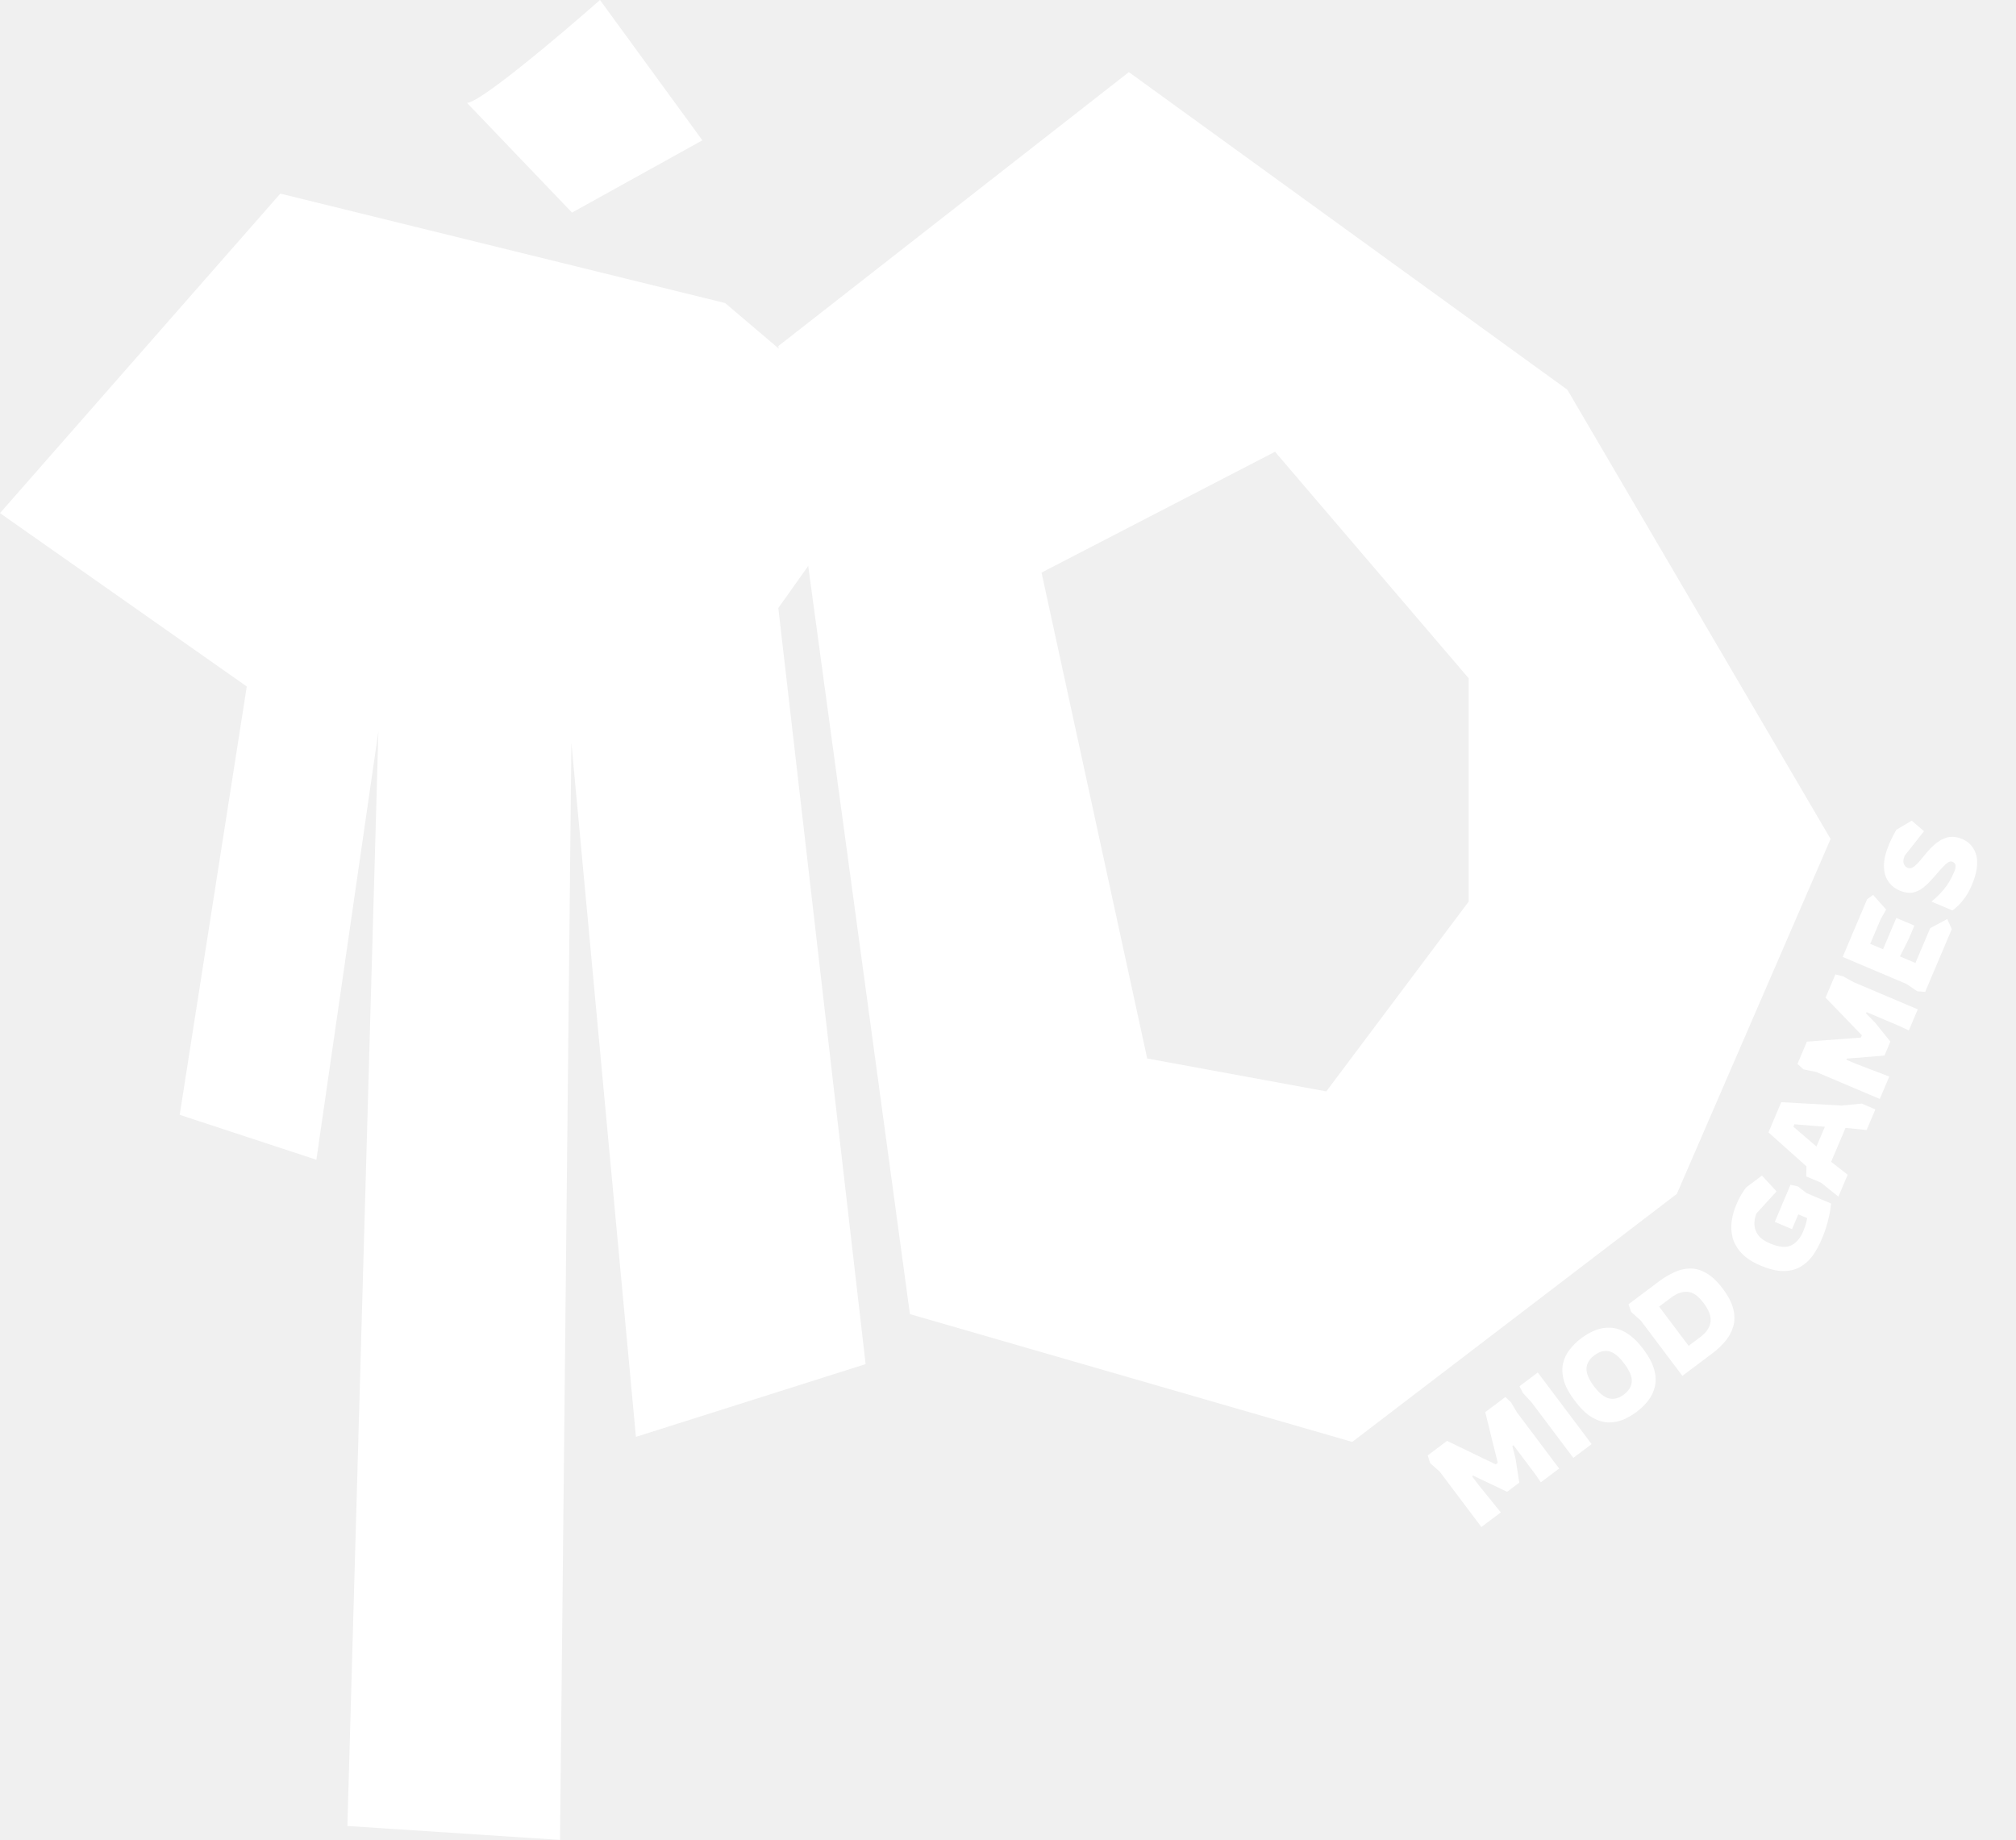
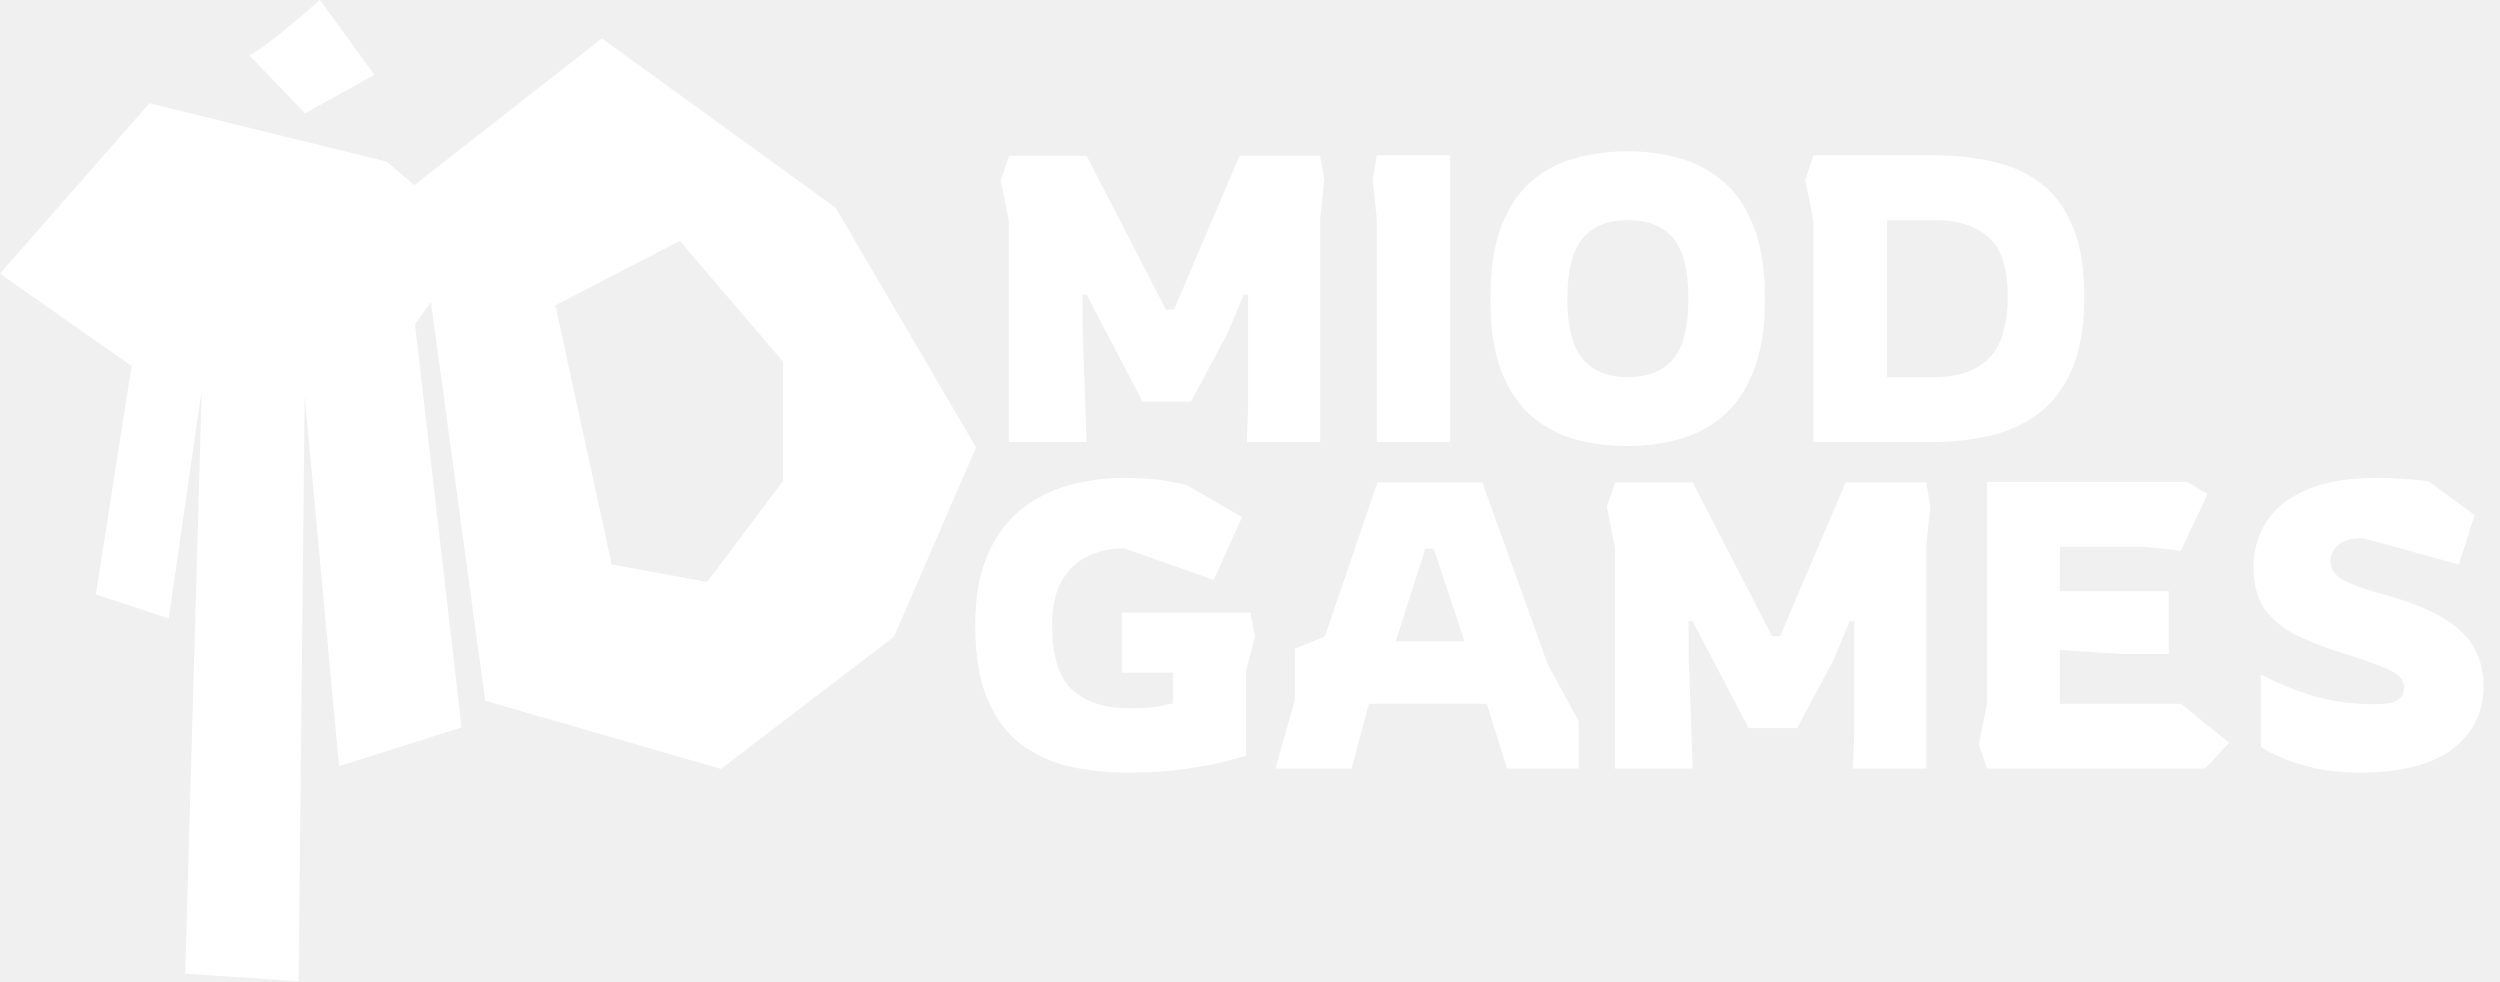
- <svg xmlns="http://www.w3.org/2000/svg" width="1593" height="1454" viewBox="0 0 1593 1454" fill="none">
+ <svg xmlns="http://www.w3.org/2000/svg" width="3705" height="1454" viewBox="0 0 3705 1454" fill="none">
  <path d="M142 881L195 542.5L0 405.5L221.5 153L573 239.5L706 352.5L615 480.5L684 1078L502.5 1135.5L451.5 587L442.5 1454L274.5 1443L299 578L250 916.5L142 881Z" fill="white" />
  <path d="M474.094 0C443.372 27.097 379.343 81.29 369 81.29L451.991 168L555 110.888L474.094 0Z" fill="white" />
  <path fill-rule="evenodd" clip-rule="evenodd" d="M615 273.5L719 1038.5L1068.5 1139.5L1325 943.5L1446.5 663L1238.5 308L892 57L615 273.5ZM823 452.5L906.5 836.5L1048 862.5L1160.5 712.5V536L1007.5 357L823 452.5Z" fill="white" />
-   <path d="M1170.55 1206.74L1137.68 1163.02L1130.07 1156.23L1128.14 1150.17L1143.41 1138.69L1181.91 1157.28L1183.51 1156.08L1173.62 1115.97L1189.52 1104.01L1193.93 1108.21L1198.9 1116.48L1232.01 1160.52L1217.55 1171.4L1212.68 1164.42L1195.91 1142.12L1195.03 1142.78L1197.61 1152.86L1200.51 1171.7L1190.92 1178.91L1164.02 1166.1L1163.22 1166.7L1168.09 1173.18L1185.9 1195.2L1170.55 1206.74ZM1243.2 1152.11L1210.27 1108.31L1203.46 1100.92L1200.65 1095.52L1215.12 1084.64L1257.67 1141.23L1243.2 1152.11ZM1293.32 1115.67C1289.91 1118.24 1286.28 1120.34 1282.43 1121.99C1278.59 1123.54 1274.56 1124.23 1270.35 1124.06C1266.19 1123.85 1261.91 1122.44 1257.52 1119.82C1253.19 1117.16 1248.8 1112.87 1244.35 1106.95C1239.9 1101.04 1237 1095.63 1235.65 1090.73C1234.35 1085.78 1234.18 1081.28 1235.13 1077.23C1236.14 1073.13 1237.94 1069.48 1240.54 1066.28C1243.15 1062.98 1246.16 1060.05 1249.57 1057.49C1252.98 1054.92 1256.6 1052.87 1260.44 1051.31C1264.33 1049.72 1268.36 1049.03 1272.52 1049.24C1276.73 1049.41 1281.01 1050.82 1285.34 1053.48C1289.73 1056.1 1294.13 1060.35 1298.54 1066.21C1302.94 1072.07 1305.8 1077.47 1307.1 1082.42C1308.45 1087.32 1308.62 1091.82 1307.61 1095.92C1306.66 1099.97 1304.88 1103.65 1302.27 1106.94C1299.71 1110.2 1296.73 1113.11 1293.32 1115.67ZM1283.1 1102.09C1287.04 1099.12 1289.15 1095.71 1289.41 1091.84C1289.67 1087.97 1287.68 1083.21 1283.43 1077.57C1279.18 1071.92 1275.17 1068.68 1271.38 1067.86C1267.59 1067.04 1263.73 1068.11 1259.78 1071.08C1255.89 1074 1253.84 1077.42 1253.62 1081.34C1253.39 1085.26 1255.37 1089.99 1259.53 1095.54C1263.7 1101.08 1267.7 1104.29 1271.53 1105.16C1275.35 1106.04 1279.21 1105.01 1283.1 1102.09ZM1329.39 1087.3L1296.51 1043.58L1288.91 1036.79L1286.84 1030.71L1310.66 1012.8C1314.49 1009.92 1318.45 1007.53 1322.53 1005.63C1326.62 1003.64 1330.79 1002.59 1335.04 1002.47C1339.35 1002.32 1343.68 1003.48 1348.05 1005.96C1352.46 1008.39 1356.88 1012.54 1361.28 1018.4C1365.69 1024.26 1368.49 1029.71 1369.68 1034.73C1370.84 1039.7 1370.78 1044.29 1369.52 1048.49C1368.26 1052.69 1366.14 1056.54 1363.17 1060.02C1360.26 1063.46 1356.94 1066.59 1353.21 1069.39L1329.39 1087.3ZM1334.32 1063.57L1343.59 1056.6C1348.28 1053.08 1350.95 1049.15 1351.62 1044.81C1352.24 1040.43 1350.42 1035.41 1346.18 1029.76C1341.93 1024.11 1337.71 1021.16 1333.51 1020.9C1329.32 1020.54 1324.91 1022.11 1320.27 1025.59L1311 1032.56L1334.32 1063.57Z" fill="white" />
-   <path d="M1439.43 979.429C1437.42 984.155 1435.07 988.441 1432.35 992.286C1429.6 996.044 1426.31 999.029 1422.47 1001.24C1418.66 1003.39 1414.19 1004.47 1409.05 1004.46C1403.91 1004.45 1397.94 1003.01 1391.12 1000.12C1384.56 997.336 1379.54 994.052 1376.08 990.267C1372.55 986.455 1370.22 982.39 1369.08 978.07C1367.97 973.689 1367.74 969.282 1368.38 964.85C1369.06 960.357 1370.27 956.054 1372.01 951.941C1373.28 948.933 1374.54 946.39 1375.79 944.31C1377.03 942.23 1378.33 940.282 1379.68 938.464L1392.26 929.025L1403.8 941.519L1387.99 958.823C1386.74 961.769 1386.17 964.748 1386.27 967.759C1386.39 970.708 1387.42 973.497 1389.35 976.124C1391.24 978.664 1394.33 980.844 1398.63 982.665C1405.57 985.605 1411.1 986.139 1415.22 984.266C1419.31 982.307 1422.5 978.626 1424.79 973.224C1425.96 970.462 1426.75 968.262 1427.15 966.623C1427.52 964.897 1427.8 963.566 1427.98 962.628L1420.98 959.662L1416.02 971.356L1402.4 965.58L1414.81 936.301L1420.76 937.63L1427.54 942.894L1446.88 951.089C1446.84 951.868 1446.62 953.585 1446.22 956.239C1445.84 958.832 1445.12 962.148 1444.06 966.188C1443.03 970.166 1441.48 974.58 1439.43 979.429ZM1452.65 945.664L1438.97 934.65L1427.27 929.694L1427.4 921.71L1397.39 894.873L1407.5 871.026L1455.03 873.685L1471.11 872.137L1481.88 876.702L1474.97 892.999L1458.29 891.359L1446.93 918.152L1459.99 928.355L1452.65 945.664ZM1435.33 906.066L1441.97 890.413L1417.92 888.475L1417.1 890.408L1435.33 906.066ZM1485.37 868.457L1435.01 847.111L1425.02 845.051L1420.32 840.776L1427.77 823.19L1470.41 819.973L1471.19 818.131L1442.52 788.387L1450.29 770.065L1456.2 771.485L1464.65 776.152L1515.38 797.654L1508.32 814.319L1500.61 810.726L1474.92 799.838L1474.49 800.851L1481.77 808.28L1493.73 823.122L1489.05 834.171L1459.35 836.575L1458.96 837.496L1466.42 840.656L1492.87 850.779L1485.37 868.457ZM1521.23 783.848L1514.93 783.348L1506.5 777.604L1456.05 756.22L1475.36 710.644L1480.08 707.211L1490.39 718.751L1485.96 726.648L1477.8 745.891L1487.93 750.183L1498.43 725.416L1512.7 731.464L1508.1 742.329L1501.28 755.841L1513.53 761.031L1525.2 733.502L1538.68 726.292L1542.27 734.221L1521.23 783.848ZM1558 699.672C1556.57 703.048 1554.91 706.11 1553.02 708.858C1551.07 711.579 1549.16 713.85 1547.31 715.669C1545.45 717.489 1543.9 718.751 1542.66 719.456L1526.18 712.471C1529.09 710.227 1532.23 707.177 1535.6 703.321C1538.91 699.438 1541.72 694.766 1544.04 689.303C1544.97 687.093 1545.39 685.349 1545.28 684.072C1545.13 682.707 1544.32 681.712 1542.85 681.088C1541.25 680.411 1539.41 681.079 1537.33 683.092C1535.21 685.018 1532.25 688.251 1528.44 692.792C1525.43 696.297 1522.55 699.167 1519.79 701.401C1517 703.549 1514.11 704.895 1511.13 705.441C1508.11 705.9 1504.76 705.348 1501.08 703.787C1497.27 702.175 1494.25 699.736 1492.02 696.471C1489.78 693.206 1488.66 689.109 1488.64 684.181C1488.63 679.252 1490.01 673.535 1492.76 667.028C1493.6 665.064 1494.57 663.016 1495.69 660.885C1496.78 658.666 1497.73 656.933 1498.55 655.687L1510.6 648.521L1520.31 656.873L1505.08 676.157C1504.01 678.674 1503.74 680.767 1504.26 682.437C1504.81 684.046 1505.82 685.162 1507.3 685.787C1509.08 686.541 1510.92 686.127 1512.82 684.543C1514.72 682.96 1517 680.487 1519.66 677.123C1523.86 671.81 1527.68 667.926 1531.11 665.47C1534.54 663.014 1537.83 661.657 1540.98 661.399C1544.07 661.115 1547.21 661.65 1550.4 663.002C1556.3 665.5 1560.05 669.879 1561.67 676.141C1563.23 682.376 1562 690.22 1558 699.672Z" fill="white" />
+   <path d="M1495.09 655V326.8L1483.09 266.8L1495.69 230.8H1610.29L1727.89 458.8H1739.89L1837.09 230.8H1956.49L1962.49 266.8L1956.49 324.4V655H1847.89L1849.69 604V436.6H1843.09L1819.09 494.2L1765.09 595H1693.09L1610.29 436.6H1604.29V485.2L1610.29 655H1495.09ZM2040.46 655V326.2L2034.46 266.2L2040.46 230.2H2149.06V655H2040.46ZM2412.19 661C2386.59 661 2361.59 658 2337.19 652C2313.19 645.6 2291.39 634.4 2271.79 618.4C2252.59 602.4 2237.19 580.2 2225.59 551.8C2214.39 523.4 2208.79 487 2208.79 442.6C2208.79 398.2 2214.39 361.8 2225.59 333.4C2237.19 305 2252.59 282.8 2271.79 266.8C2291.39 250.8 2313.19 239.8 2337.19 233.8C2361.59 227.4 2386.59 224.2 2412.19 224.2C2437.79 224.2 2462.59 227.4 2486.59 233.8C2510.99 240.2 2532.79 251.4 2551.99 267.4C2571.59 283.4 2586.99 305.6 2598.19 334C2609.79 362.4 2615.59 398.6 2615.59 442.6C2615.59 486.6 2609.79 522.8 2598.19 551.2C2586.99 579.6 2571.59 601.8 2551.99 617.8C2532.79 633.8 2510.99 645 2486.59 651.4C2462.59 657.8 2437.79 661 2412.19 661ZM2412.19 559C2441.79 559 2464.19 550.2 2479.39 532.6C2494.59 515 2502.19 485 2502.19 442.6C2502.19 400.2 2494.59 370.2 2479.39 352.6C2464.19 335 2441.79 326.2 2412.19 326.2C2382.99 326.2 2360.79 335.2 2345.59 353.2C2330.39 371.2 2322.79 401 2322.79 442.6C2322.79 484.2 2330.39 514 2345.59 532C2360.79 550 2382.99 559 2412.19 559ZM2687.47 655V326.8L2675.47 266.8L2687.47 230.2H2866.27C2895.07 230.2 2922.67 233 2949.07 238.6C2975.87 243.8 2999.67 253.8 3020.47 268.6C3041.67 283.4 3058.27 304.6 3070.27 332.2C3082.67 359.8 3088.87 395.6 3088.87 439.6C3088.87 483.6 3082.67 519.8 3070.27 548.2C3057.87 576.2 3041.07 598 3019.87 613.6C2998.67 629.2 2974.67 640 2947.87 646C2921.47 652 2894.27 655 2866.27 655H2687.47ZM2796.67 559H2866.27C2901.47 559 2928.47 549.8 2947.27 531.4C2966.07 512.6 2975.47 482 2975.47 439.6C2975.47 397.2 2965.87 367.8 2946.67 351.4C2927.87 334.6 2901.07 326.2 2866.27 326.2H2796.67V559Z" fill="white" />
+   <path d="M1672.7 1145C1641.9 1145 1612.7 1142 1585.1 1136C1557.9 1129.6 1533.7 1118.4 1512.5 1102.4C1491.7 1086.4 1475.3 1064.2 1463.3 1035.8C1451.3 1007.4 1445.3 971 1445.3 926.6C1445.3 883.8 1451.7 848.4 1464.5 820.4C1477.3 792 1494.3 769.6 1515.5 753.2C1537.1 736.8 1560.9 725.2 1586.9 718.4C1613.3 711.6 1639.9 708.2 1666.7 708.2C1686.3 708.2 1703.3 709.2 1717.7 711.2C1732.1 713.2 1745.9 715.8 1759.1 719L1840.7 766.4L1798.7 859.4L1666.1 812.6C1646.9 812.6 1629.1 816.4 1612.7 824C1596.7 831.6 1583.7 843.8 1573.7 860.6C1564.1 877 1559.3 899.2 1559.3 927.2C1559.3 972.4 1569.3 1004.2 1589.3 1022.6C1609.7 1040.6 1637.5 1049.6 1672.7 1049.6C1690.7 1049.6 1704.7 1048.8 1714.7 1047.2C1725.1 1045.2 1733.1 1043.6 1738.7 1042.4V996.8H1662.5V908H1853.3L1859.9 944L1846.7 993.8V1119.8C1842.3 1121.4 1832.3 1124.2 1816.7 1128.2C1801.5 1132.2 1781.5 1136 1756.7 1139.6C1732.3 1143.2 1704.3 1145 1672.7 1145ZM1890.19 1139L1918.99 1037.6V961.4L1963.39 943.4L2041.39 714.8H2196.79L2293.39 983.6L2339.59 1068.8V1139H2233.39L2203.39 1043H2028.79L2002.99 1139H1890.19ZM2068.39 950.6H2170.39L2124.79 813.2H2112.19L2068.39 950.6ZM2393.32 1139V810.8L2381.32 750.8L2393.92 714.8H2508.52L2626.12 942.8H2638.12L2735.32 714.8H2854.72L2860.72 750.8L2854.72 808.4V1139H2746.12L2747.92 1088V920.6H2741.32L2717.32 978.2L2663.32 1079H2591.32L2508.52 920.6H2502.52V969.2L2508.52 1139H2393.32ZM2944.69 1139L2932.69 1103L2944.69 1043V714.2H3241.69L3271.69 732.2L3232.09 816.2L3178.09 810.2H3052.69V876.2H3214.09V969.2H3143.29L3052.69 963.2V1043H3232.09L3303.49 1100.6L3268.09 1139H2944.69ZM3495.78 1145C3473.78 1145 3452.98 1143 3433.38 1139C3413.78 1134.6 3396.78 1129.4 3382.38 1123.4C3367.98 1117.4 3357.38 1111.8 3350.58 1106.6V999.2C3369.78 1010 3393.98 1020.2 3423.18 1029.8C3452.38 1039 3484.78 1043.6 3520.38 1043.6C3534.78 1043.6 3545.38 1041.8 3552.18 1038.2C3559.38 1034.2 3562.98 1027.4 3562.98 1017.8C3562.98 1007.4 3554.98 998.8 3538.98 992C3523.38 984.8 3498.58 976 3464.58 965.6C3438.18 957.2 3415.58 948 3396.78 938C3378.38 927.6 3364.18 914.8 3354.18 899.6C3344.58 884 3339.78 864.2 3339.78 840.2C3339.78 815.4 3346.18 793 3358.98 773C3371.78 753 3391.78 737.2 3418.98 725.6C3446.18 714 3480.98 708.2 3523.38 708.2C3536.18 708.2 3549.78 708.8 3564.18 710C3578.98 710.8 3590.78 712 3599.58 713.6L3667.38 763.4L3643.98 836.6L3501.78 797.6C3485.38 797.6 3473.18 801 3465.18 807.8C3457.58 814.6 3453.78 822.8 3453.78 832.4C3453.78 844 3460.38 853.2 3473.58 860C3486.78 866.8 3505.78 873.6 3530.58 880.4C3569.78 891.2 3600.18 903.2 3621.78 916.4C3643.38 929.6 3658.58 944.6 3667.38 961.4C3676.18 977.8 3680.58 996.4 3680.58 1017.2C3680.58 1055.6 3665.18 1086.6 3634.38 1110.2C3603.58 1133.4 3557.38 1145 3495.78 1145Z" fill="white" />
</svg>
